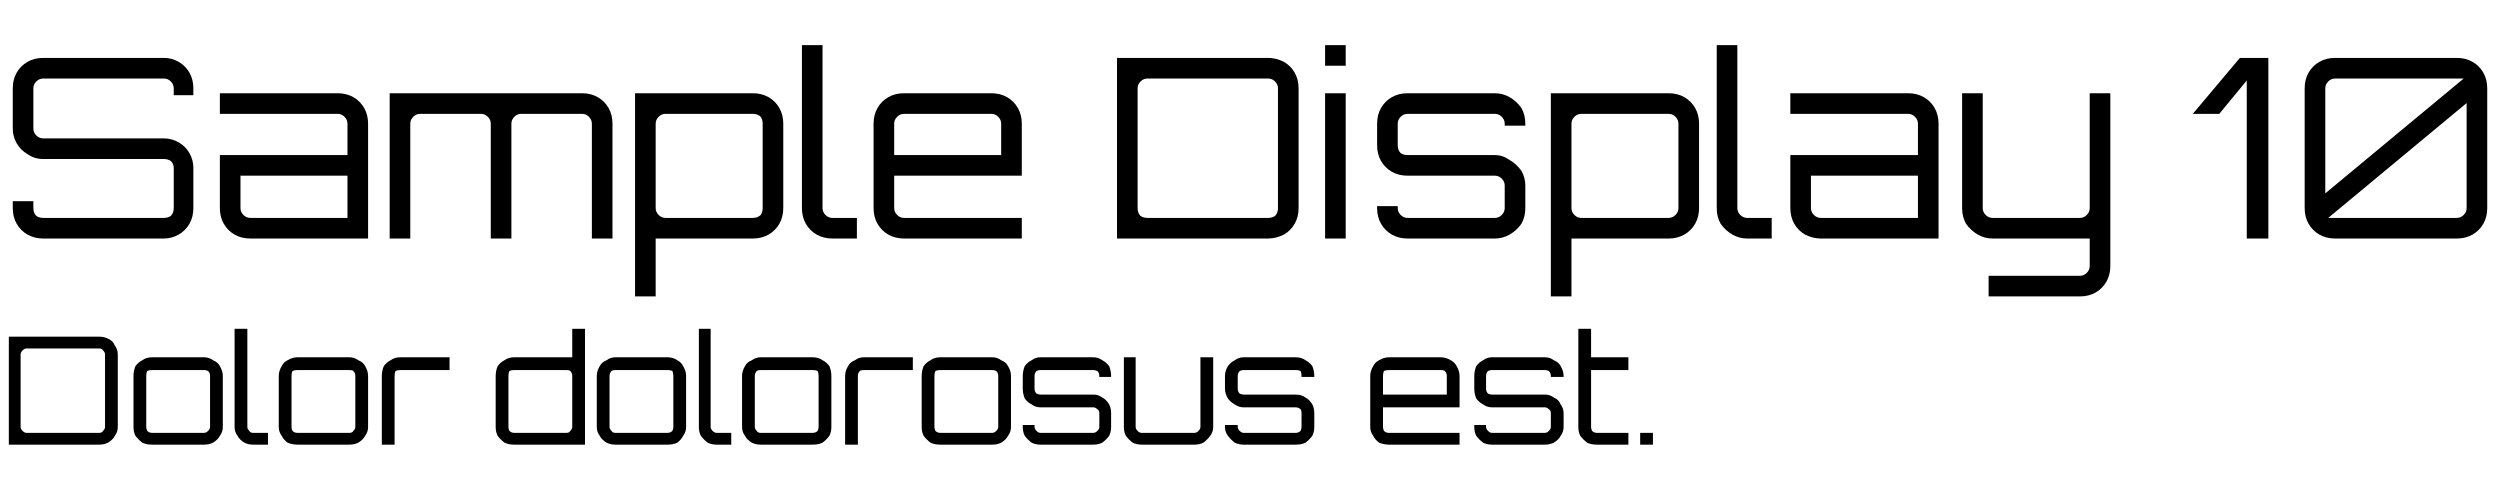
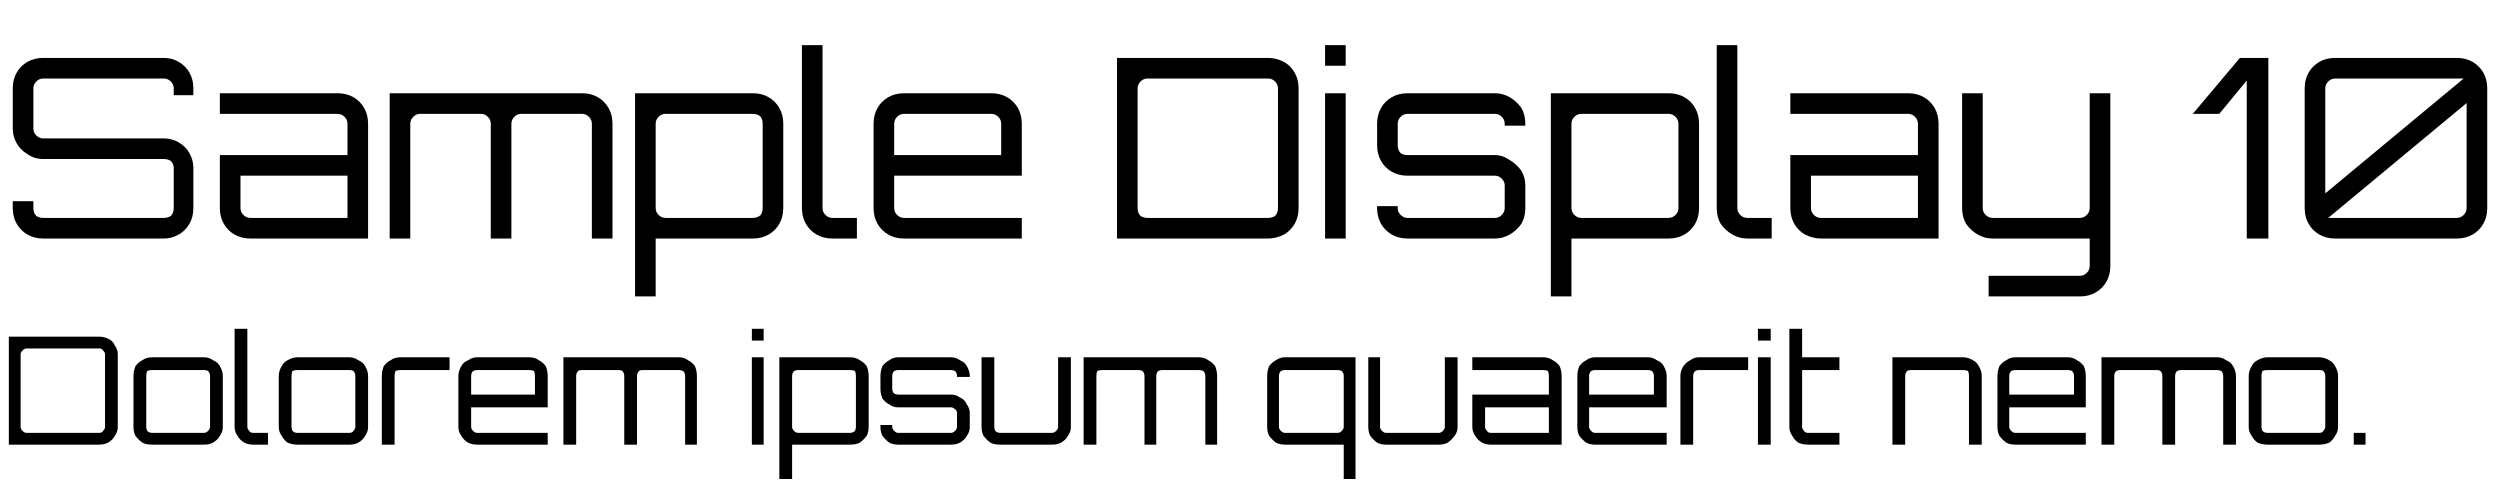
<svg xmlns="http://www.w3.org/2000/svg" width="2547" height="492" viewBox="0 0 2547 492">
-   <path d="m44 243q-9 0-16-4t-11-11-4-16v-7h21v7q0 5 3 8 3 2 7 2h123q4 0 7-2 3-3 3-8v-41q0-4-3-7-3-2-7-2h-123q-9 0-16-5-7-4-11-11t-4-15v-41q0-9 4-16t11-11 16-4h123q8 0 15 4t11 11 4 16v7h-20v-7q0-4-3-7t-7-3h-123q-4 0-7 3t-3 7v41q0 4 3 7t7 3h123q8 0 15 4t11 11 4 15v41q0 9-4 16t-11 11-15 4zm211 0q-9 0-16-4t-11-11-4-16v-54h130v-32q0-4-3-7t-7-3h-120v-21h120q9 0 16 4t11 11 4 16v117zm0-21h99v-43h-109v33q0 4 3 7t7 3zm142 21v-148h196q9 0 16 4t11 11 4 16v117h-21v-117q0-4-3-7t-7-3h-62q-4 0-7 3t-3 7v117h-21v-117q0-4-3-7t-7-3h-62q-4 0-7 3t-3 7v117zm250 59v-207h120q9 0 16 4t11 11 4 16v86q0 9-4 16t-11 11-16 4h-99v59zm31-80h89q5 0 8-3 2-3 2-7v-86q0-4-2-7-3-3-8-3h-89q-4 0-7 3t-3 7v86q0 4 3 7t7 3zm170 21q-9 0-16-4t-11-11-4-16v-166h21v166q0 4 3 7t7 3h25v21zm73 0q-9 0-16-4t-11-11-4-16v-86q0-9 4-16t11-11 16-4h89q9 0 16 4t11 11 4 16v53h-130v33q0 4 3 7t7 3h120v21zm-10-85h109v-32q0-4-3-7t-7-3h-89q-4 0-7 3t-3 7zm227 85v-184h154q8 0 16 4 7 4 11 11t4 16v122q0 9-4 16t-11 11q-8 4-16 4zm31-21h123q4 0 7-2 3-3 3-8v-122q0-4-3-7t-7-3h-123q-4 0-7 3t-3 7v122q0 5 3 8 3 2 7 2zm181 21v-148h21v148zm0-176v-21h21v21zm84 176q-9 0-16-4t-11-11-4-16v-2h21v2q0 4 3 7t7 3h89q4 0 7-3t3-7v-23q0-4-3-7t-7-3h-89q-9 0-16-4t-11-11-4-16v-22q0-9 4-16t11-11 16-4h89q8 0 15 4t12 11q4 7 4 16v2h-21v-2q0-4-3-7t-7-3h-89q-4 0-7 3t-3 7v22q0 5 3 8 3 2 7 2h89q8 0 15 5 7 4 12 11 4 7 4 15v23q0 9-4 16-5 7-12 11t-15 4zm146 59v-207h120q9 0 16 4t11 11 4 16v86q0 9-4 16t-11 11-16 4h-99v59zm31-80h89q4 0 7-3t3-7v-86q0-4-3-7t-7-3h-89q-4 0-7 3t-3 7v86q0 4 3 7t7 3zm169 21q-8 0-15-4t-12-11q-4-7-4-16v-166h21v166q0 4 3 7t7 3h25v21zm75 0q-8 0-16-4-7-4-11-11t-4-16v-54h130v-32q0-4-3-7t-7-3h-120v-21h120q9 0 16 4t11 11 4 16v117zm0-21h99v-43h-109v33q0 4 3 7t7 3zm171 80v-21h93q4 0 7-3t3-7v-28h-99q-8 0-15-4t-12-11q-4-7-4-16v-117h21v117q0 4 3 7t7 3h89q4 0 7-3t3-7v-117h21v176q0 9-4 16t-11 11-16 4zm263-59v-161l-28 34h-27l48-57h29v184zm90 0q-9 0-16-4t-11-11-4-16v-122q0-9 4-16t11-11 16-4h124q9 0 16 4t11 11 4 16v122q0 9-4 16t-11 11-16 4zm-7-21h131q4 0 7-3t3-7v-107zm-3-25 141-117h-131q-4 0-7 3t-3 7zm-2360 256v-110h92q5 0 9 2 5 2 7 7 3 4 3 9v74q0 5-3 9-2 4-7 7-4 2-9 2zm18-12h74q3 0 4-2 2-2 2-4v-74q0-2-2-4-1-2-4-2h-74q-2 0-4 2t-2 4v74q0 2 2 4t4 2zm128 12q-6 0-10-2-4-3-7-7-2-4-2-9v-52q0-5 2-10 3-4 7-6 4-3 10-3h53q5 0 9 3 5 2 7 6 3 5 3 10v52q0 5-3 9-2 4-7 7-4 2-9 2zm0-12h53q2 0 4-2t2-4v-52q0-3-2-5-2-1-4-1h-53q-3 0-5 1-1 2-1 5v52q0 2 1 4 2 2 5 2zm103 12q-5 0-9-2-5-3-7-7-3-4-3-9v-100h13v100q0 2 2 4 1 2 4 2h15v12zm45 0q-5 0-10-2-4-3-6-7-3-4-3-9v-52q0-5 3-10 2-4 6-6 5-3 10-3h53q5 0 9 3 5 2 7 6 3 5 3 10v52q0 5-3 9-2 4-7 7-4 2-9 2zm0-12h53q3 0 4-2 2-2 2-4v-52q0-3-2-5-1-1-4-1h-53q-3 0-5 1-1 2-1 5v52q0 2 1 4 2 2 5 2zm86 12v-70q0-5 2-10 3-4 7-6 4-3 10-3h50v13h-50q-3 0-5 1-1 2-1 5v70zm135 0q-6 0-10-2-4-3-7-7-2-4-2-9v-52q0-5 2-10 3-4 7-6 4-3 10-3h59v-29h13v118zm0-12h53q3 0 4-2 2-2 2-4v-52q0-3-2-5-1-1-4-1h-53q-3 0-5 1-1 2-1 5v52q0 2 1 4 2 2 5 2zm103 12q-5 0-9-2-5-3-7-7-3-4-3-9v-52q0-5 3-10 2-4 7-6 4-3 9-3h53q6 0 10 3 4 2 6 6 3 5 3 10v52q0 5-3 9-2 4-6 7-4 2-10 2zm0-12h53q3 0 5-2 1-2 1-4v-52q0-3-1-5-2-1-5-1h-53q-3 0-4 1-2 2-2 5v52q0 2 2 4 1 2 4 2zm103 12q-5 0-9-2-4-3-7-7-2-4-2-9v-100h12v100q0 2 2 4t4 2h15v12zm45 0q-5 0-9-2-5-3-7-7-3-4-3-9v-52q0-5 3-10 2-4 7-6 4-3 9-3h53q6 0 10 3 4 2 7 6 2 5 2 10v52q0 5-2 9-3 4-7 7-4 2-10 2zm0-12h53q3 0 5-2 1-2 1-4v-52q0-3-1-5-2-1-5-1h-53q-3 0-4 1-2 2-2 5v52q0 2 2 4 1 2 4 2zm86 12v-70q0-5 3-10 2-4 7-6 4-3 9-3h50v13h-50q-3 0-4 1-2 2-2 5v70zm97 0q-6 0-10-2-4-3-7-7-2-4-2-9v-52q0-5 2-10 3-4 7-6 4-3 10-3h53q5 0 9 3 5 2 7 6 3 5 3 10v52q0 5-3 9-2 4-7 7-4 2-9 2zm0-12h53q2 0 4-2t2-4v-52q0-3-2-5-2-1-4-1h-53q-3 0-5 1-1 2-1 5v52q0 2 1 4 2 2 5 2zm102 12q-5 0-9-2-4-3-7-7-2-4-2-9v-2h12v2q0 2 2 4t4 2h54q2 0 4-2t2-4v-14q0-3-2-4-2-2-4-2h-54q-5 0-9-3-4-2-7-6-2-5-2-10v-13q0-5 2-10 3-4 7-6 4-3 9-3h54q5 0 9 3 4 2 7 6 2 5 2 10v1h-12v-1q0-3-2-5-2-1-4-1h-54q-2 0-4 1-2 2-2 5v13q0 3 2 5 2 1 4 1h54q5 0 9 3 4 2 7 7 2 4 2 9v14q0 5-2 9-3 4-7 7-4 2-9 2zm103 0q-5 0-9-2-4-3-7-7-2-4-2-9v-71h12v71q0 2 2 4t4 2h54q2 0 4-2t2-4v-71h13v71q0 5-3 9t-7 7q-4 2-9 2zm104 0q-5 0-9-2-4-3-7-7t-3-9v-2h13v2q0 2 2 4t4 2h53q3 0 5-2 1-2 1-4v-14q0-3-1-4-2-2-5-2h-53q-5 0-9-3-4-2-7-6-3-5-3-10v-13q0-5 3-10 3-4 7-6 4-3 9-3h53q6 0 10 3 4 2 7 6 2 5 2 10v1h-13v-1q0-3-1-5-2-1-5-1h-53q-2 0-4 1-2 2-2 5v13q0 3 2 5 2 1 4 1h53q6 0 10 3 4 2 7 7 2 4 2 9v14q0 5-2 9-3 4-7 7-4 2-10 2zm148 0q-5 0-10-2-4-3-6-7-3-4-3-9v-52q0-5 3-10 2-4 6-6 5-3 10-3h53q5 0 10 3 4 2 6 6 3 5 3 10v32h-78v20q0 2 1 4 2 2 5 2h72v12zm-6-51h65v-19q0-3-2-5-1-1-4-1h-53q-3 0-5 1-1 2-1 5zm111 51q-5 0-9-2-4-3-7-7-2-4-2-9v-2h12v2q0 2 2 4t4 2h54q2 0 4-2t2-4v-14q0-3-2-4-2-2-4-2h-54q-5 0-9-3-4-2-7-6-2-5-2-10v-13q0-5 2-10 3-4 7-6 4-3 9-3h54q5 0 9 3 5 2 7 6 3 5 3 10v1h-13v-1q0-3-2-5-2-1-4-1h-54q-2 0-4 1-2 2-2 5v13q0 3 2 5 2 1 4 1h54q5 0 9 3 5 2 7 7 3 4 3 9v14q0 5-3 9-2 4-7 7-4 2-9 2zm107 0q-6 0-10-2-4-3-7-7-2-4-2-9v-100h13v29h38v13h-38v58q0 2 1 4 2 2 5 2h32v12zm44 0v-12h13v12z" />
+   <path d="m44 243q-9 0-16-4t-11-11-4-16v-7h21v7q0 5 3 8 3 2 7 2h123q4 0 7-2 3-3 3-8v-41q0-4-3-7-3-2-7-2h-123q-9 0-16-5-7-4-11-11t-4-15v-41q0-9 4-16t11-11 16-4h123q8 0 15 4t11 11 4 16v7h-20v-7q0-4-3-7t-7-3h-123q-4 0-7 3t-3 7v41q0 4 3 7t7 3h123q8 0 15 4t11 11 4 15v41q0 9-4 16t-11 11-15 4zm211 0q-9 0-16-4t-11-11-4-16v-54h130v-32q0-4-3-7t-7-3h-120v-21h120q9 0 16 4t11 11 4 16v117zm0-21h99v-43h-109v33q0 4 3 7t7 3zm142 21v-148h196q9 0 16 4t11 11 4 16v117h-21v-117q0-4-3-7t-7-3h-62q-4 0-7 3t-3 7v117h-21v-117q0-4-3-7t-7-3h-62q-4 0-7 3t-3 7v117zm250 59v-207h120q9 0 16 4t11 11 4 16v86q0 9-4 16t-11 11-16 4h-99v59zm31-80h89q5 0 8-3 2-3 2-7v-86q0-4-2-7-3-3-8-3h-89q-4 0-7 3t-3 7v86q0 4 3 7t7 3zm170 21q-9 0-16-4t-11-11-4-16v-166h21v166q0 4 3 7t7 3h25v21zm73 0q-9 0-16-4t-11-11-4-16v-86q0-9 4-16t11-11 16-4h89q9 0 16 4t11 11 4 16v53h-130v33q0 4 3 7t7 3h120v21zm-10-85h109v-32q0-4-3-7t-7-3h-89q-4 0-7 3t-3 7zm227 85v-184h154q8 0 16 4 7 4 11 11t4 16v122q0 9-4 16t-11 11q-8 4-16 4zm31-21h123q4 0 7-2 3-3 3-8v-122q0-4-3-7t-7-3h-123q-4 0-7 3t-3 7v122q0 5 3 8 3 2 7 2zm181 21v-148h21v148zm0-176v-21h21v21zm84 176q-9 0-16-4t-11-11-4-16v-2h21v2q0 4 3 7t7 3h89q4 0 7-3t3-7v-23q0-4-3-7t-7-3h-89q-9 0-16-4t-11-11-4-16v-22q0-9 4-16t11-11 16-4h89q8 0 15 4t12 11q4 7 4 16v2h-21v-2q0-4-3-7t-7-3h-89q-4 0-7 3t-3 7v22q0 5 3 8 3 2 7 2h89q8 0 15 5 7 4 12 11 4 7 4 15v23q0 9-4 16-5 7-12 11t-15 4zm146 59v-207h120q9 0 16 4t11 11 4 16v86q0 9-4 16t-11 11-16 4h-99v59zm31-80h89q4 0 7-3t3-7v-86q0-4-3-7t-7-3h-89q-4 0-7 3t-3 7v86q0 4 3 7t7 3zm169 21q-8 0-15-4t-12-11q-4-7-4-16v-166h21v166q0 4 3 7t7 3h25v21zm75 0q-8 0-16-4-7-4-11-11t-4-16v-54h130v-32q0-4-3-7t-7-3h-120v-21h120q9 0 16 4t11 11 4 16v117zm0-21h99v-43h-109v33q0 4 3 7t7 3zm171 80v-21h93q4 0 7-3t3-7v-28h-99q-8 0-15-4t-12-11q-4-7-4-16v-117h21v117q0 4 3 7t7 3h89q4 0 7-3t3-7v-117h21v176q0 9-4 16t-11 11-16 4zm263-59v-161l-28 34h-27l48-57h29v184zm90 0q-9 0-16-4t-11-11-4-16v-122q0-9 4-16t11-11 16-4h124q9 0 16 4t11 11 4 16v122q0 9-4 16t-11 11-16 4zm-7-21h131q4 0 7-3t3-7v-107zm-3-25 141-117h-131q-4 0-7 3t-3 7zm-2360 256v-110h92q5 0 9 2 5 2 7 7 3 4 3 9v74q0 5-3 9-2 4-7 7-4 2-9 2zm18-12h74q3 0 4-2 2-2 2-4v-74q0-2-2-4-1-2-4-2h-74q-2 0-4 2t-2 4v74q0 2 2 4t4 2zm128 12q-6 0-10-2-4-3-7-7-2-4-2-9v-52q0-5 2-10 3-4 7-6 4-3 10-3h53q5 0 9 3 5 2 7 6 3 5 3 10v52q0 5-3 9-2 4-7 7-4 2-9 2zm0-12h53q2 0 4-2t2-4v-52q0-3-2-5-2-1-4-1h-53q-3 0-5 1-1 2-1 5v52q0 2 1 4 2 2 5 2zm103 12q-5 0-9-2-5-3-7-7-3-4-3-9v-100h13v100q0 2 2 4 1 2 4 2h15v12zm45 0q-5 0-10-2-4-3-6-7-3-4-3-9v-52q0-5 3-10 2-4 6-6 5-3 10-3h53q5 0 9 3 5 2 7 6 3 5 3 10v52q0 5-3 9-2 4-7 7-4 2-9 2zm0-12h53q3 0 4-2 2-2 2-4v-52q0-3-2-5-1-1-4-1h-53q-3 0-5 1-1 2-1 5v52q0 2 1 4 2 2 5 2zm86 12v-70q0-5 2-10 3-4 7-6 4-3 10-3h50v13h-50q-3 0-5 1-1 2-1 5v70zm97 0q-5 0-9-2-5-3-7-7-3-4-3-9v-52q0-5 3-10 2-4 7-6 4-3 9-3h53q6 0 10 3 4 2 7 6 2 5 2 10v32h-78v20q0 2 2 4t4 2h72v12zm-6-51h65v-19q0-3-1-5-2-1-5-1h-53q-2 0-4 1-2 2-2 5zm94 51v-89h118q5 0 9 3 4 2 7 6 2 5 2 10v70h-12v-70q0-3-2-5-2-1-4-1h-37q-3 0-4 1-2 2-2 5v70h-13v-70q0-3-2-5-1-1-4-1h-37q-3 0-4 1-2 2-2 5v70zm192 0v-89h12v89zm0-106v-12h12v12zm28 141v-124h72q6 0 10 3 4 2 7 6 2 5 2 10v52q0 5-2 9-3 4-7 7-4 2-10 2h-59v35zm19-47h53q3 0 5-2 1-2 1-4v-52q0-3-1-5-2-1-5-1h-53q-2 0-4 1-2 2-2 5v52q0 2 2 4t4 2zm102 12q-5 0-9-2-4-3-7-7-2-4-2-9v-2h12v2q0 2 2 4t4 2h54q2 0 4-2t2-4v-14q0-3-2-4-2-2-4-2h-54q-5 0-9-3-4-2-7-6-2-5-2-10v-13q0-5 2-10 3-4 7-6 4-3 9-3h54q5 0 9 3 5 2 7 6 3 5 3 10v1h-13v-1q0-3-2-5-2-1-4-1h-54q-2 0-4 1-2 2-2 5v13q0 3 2 5 2 1 4 1h54q5 0 9 3 5 2 7 7 3 4 3 9v14q0 5-3 9-2 4-7 7-4 2-9 2zm104 0q-6 0-10-2-4-3-7-7-2-4-2-9v-71h13v71q0 2 1 4 2 2 5 2h53q2 0 4-2t2-4v-71h13v71q0 5-3 9-2 4-7 7-4 2-9 2zm85 0v-89h117q6 0 10 3 4 2 7 6 2 5 2 10v70h-12v-70q0-3-2-5-2-1-5-1h-37q-2 0-4 1-2 2-2 5v70h-12v-70q0-3-2-5-2-1-4-1h-37q-3 0-5 1-1 2-1 5v70zm265 35v-35h-60q-5 0-9-2-4-3-7-7-2-4-2-9v-52q0-5 2-10 3-4 7-6 4-3 9-3h72v124zm-60-47h54q2 0 4-2t2-4v-52q0-3-2-5-2-1-4-1h-54q-2 0-4 1-2 2-2 5v52q0 2 2 4t4 2zm103 12q-5 0-9-2-4-3-7-7-2-4-2-9v-71h12v71q0 2 2 4t4 2h54q2 0 4-2t2-4v-71h13v71q0 5-3 9t-7 7q-4 2-9 2zm107 0q-5 0-9-2-5-3-7-7-3-4-3-9v-33h78v-19q0-3-1-5-2-1-5-1h-72v-13h72q6 0 10 3 4 2 7 6 2 5 2 10v70zm0-12h59v-26h-65v20q0 2 2 4 1 2 4 2zm106 12q-5 0-9-2-4-3-7-7-2-4-2-9v-52q0-5 2-10 3-4 7-6 4-3 9-3h54q5 0 9 3 5 2 7 6 3 5 3 10v32h-79v20q0 2 2 4t4 2h73v12zm-6-51h66v-19q0-3-2-5-2-1-4-1h-54q-2 0-4 1-2 2-2 5zm93 51v-70q0-5 3-10 3-4 7-6 4-3 9-3h50v13h-50q-2 0-4 1-2 2-2 5v70zm79 0v-89h13v89zm0-106v-12h13v12zm51 106q-5 0-10-2-4-3-6-7-3-4-3-9v-100h13v29h38v13h-38v58q0 2 2 4 1 2 4 2h32v12zm86 0v-89h72q5 0 10 3 4 2 6 6 3 5 3 10v70h-13v-70q0-3-1-5-2-1-5-1h-53q-3 0-4 1-2 2-2 5v70zm125 0q-5 0-9-2-4-3-7-7-2-4-2-9v-52q0-5 2-10 3-4 7-6 4-3 9-3h54q5 0 9 3 4 2 7 6 2 5 2 10v32h-78v20q0 2 2 4t4 2h72v12zm-6-51h66v-19q0-3-2-5-2-1-4-1h-54q-2 0-4 1-2 2-2 5zm94 51v-89h118q5 0 9 3 5 2 7 6 3 5 3 10v70h-13v-70q0-3-2-5-2-1-4-1h-37q-2 0-4 1-2 2-2 5v70h-13v-70q0-3-2-5-1-1-4-1h-37q-2 0-4 1-2 2-2 5v70zm169 0q-5 0-10-2-4-3-6-7-3-4-3-9v-52q0-5 3-10 2-4 6-6 5-3 10-3h53q5 0 10 3 4 2 6 6 3 5 3 10v52q0 5-3 9-2 4-6 7-5 2-10 2zm0-12h53q3 0 4-2 2-2 2-4v-52q0-3-2-5-1-1-4-1h-53q-3 0-5 1-1 2-1 5v52q0 2 1 4 2 2 5 2zm88 12v-12h12v12z" />
</svg>
